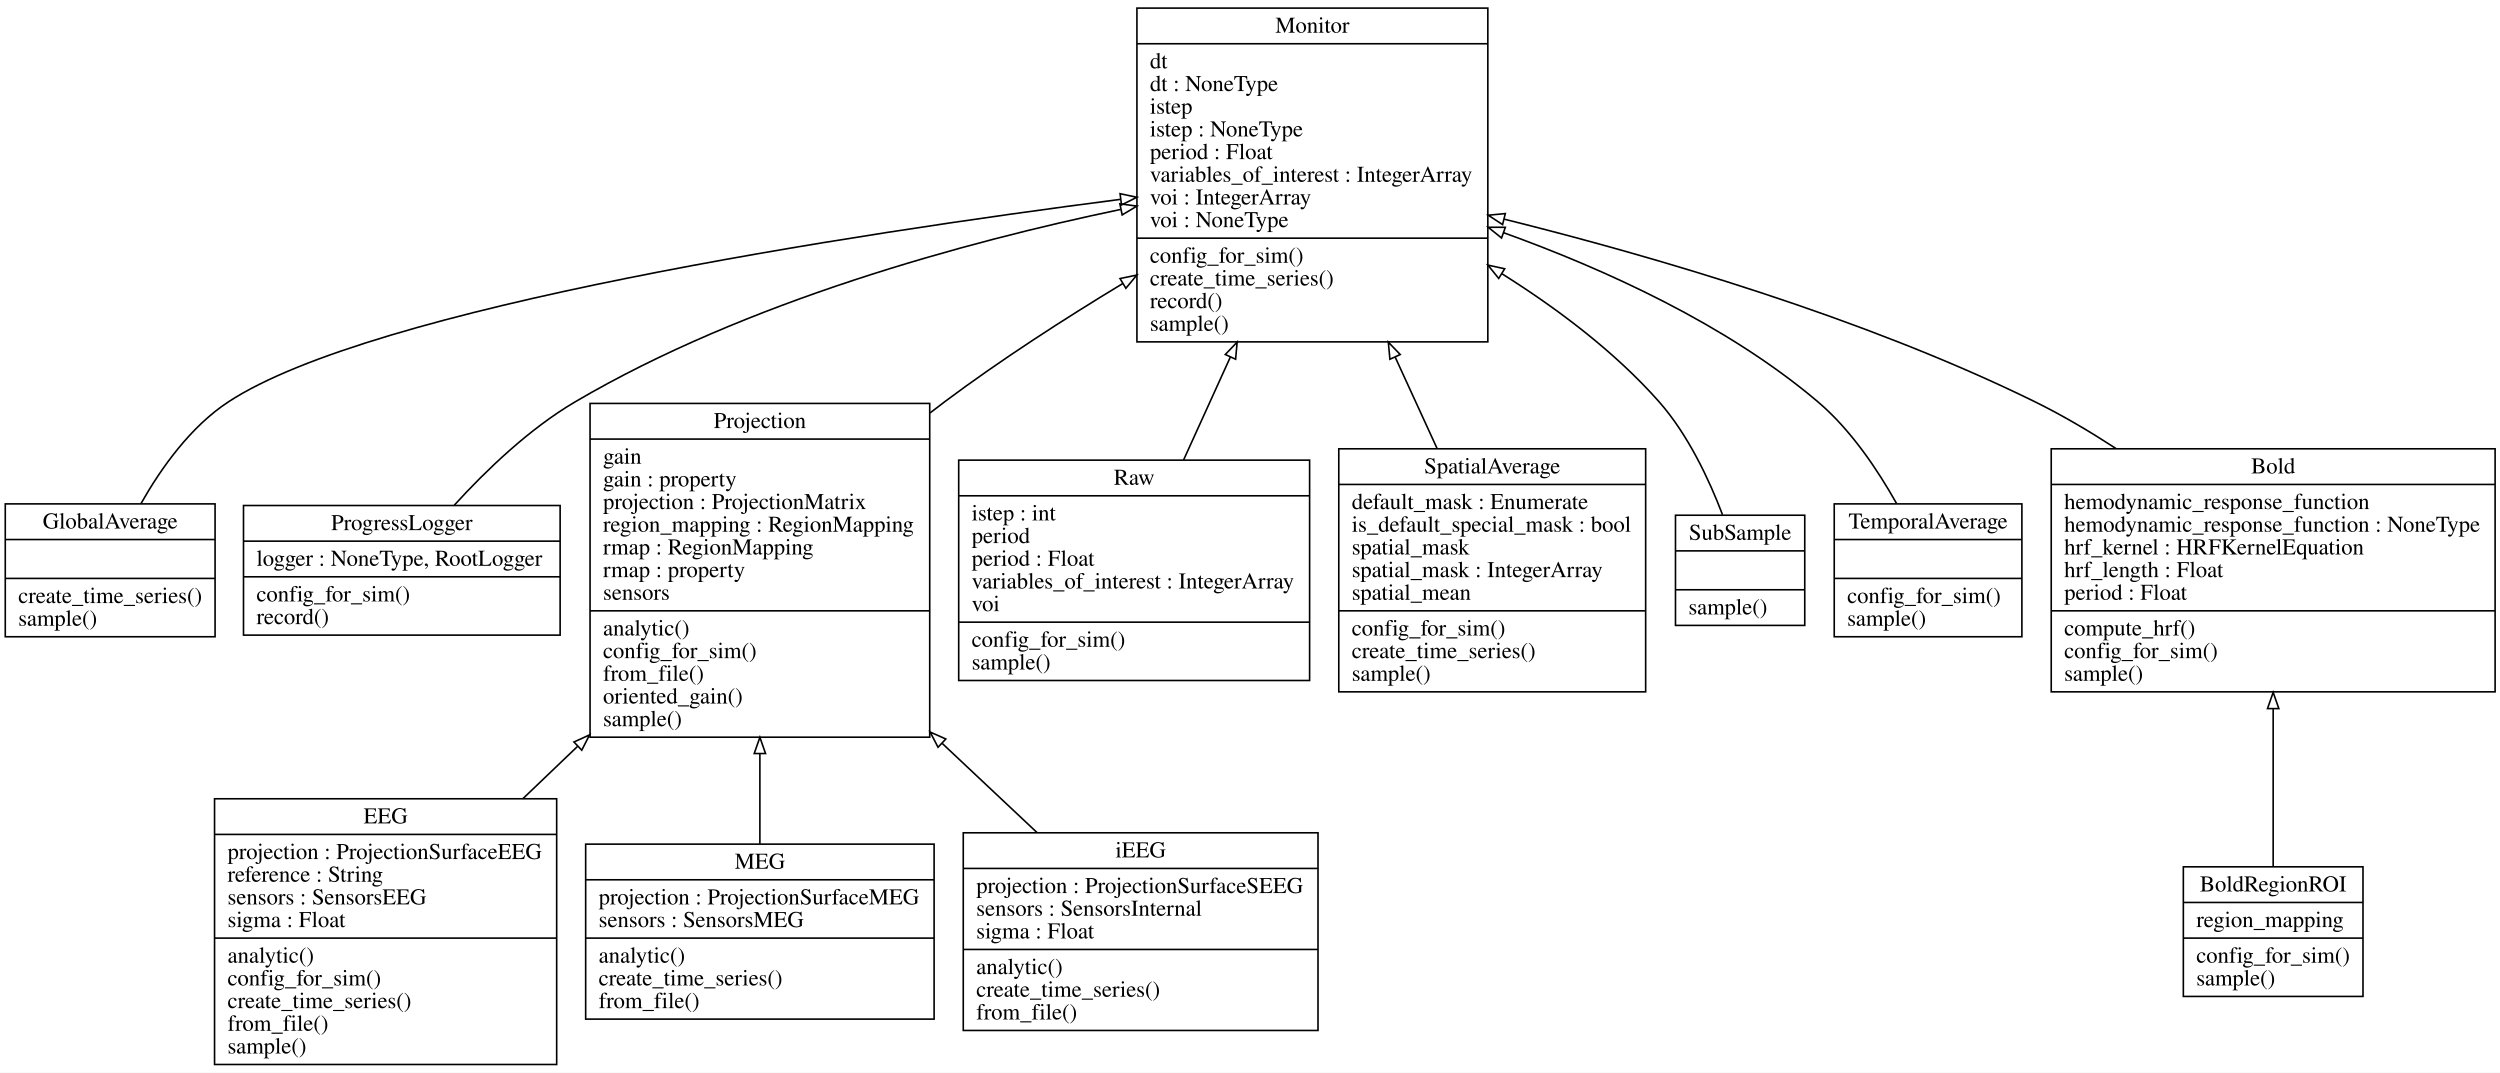
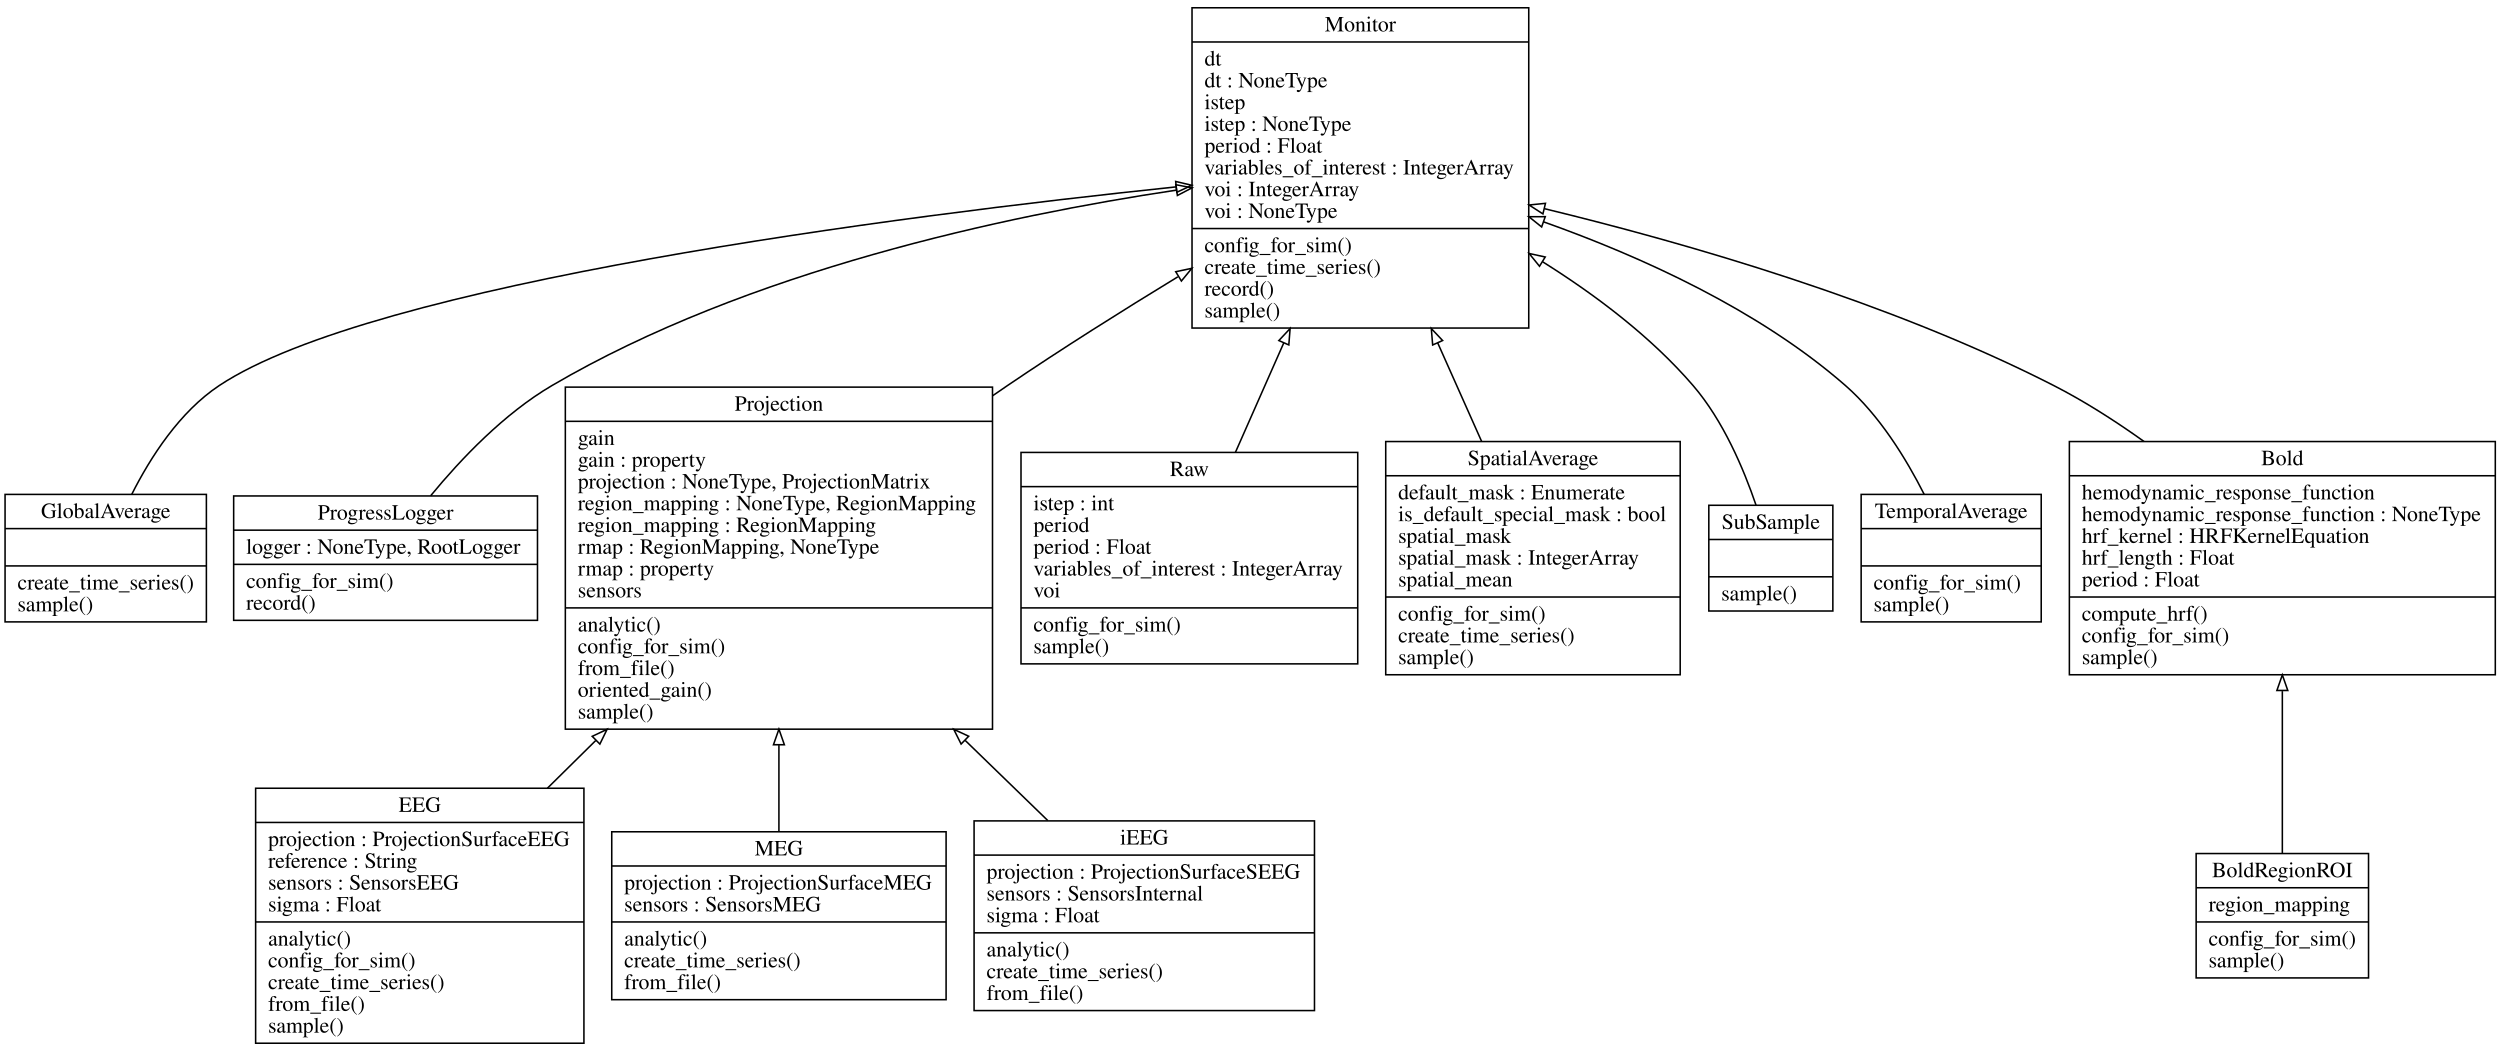
- <svg xmlns="http://www.w3.org/2000/svg" width="1543pt" height="662pt" viewBox="0.00 0.00 1543.00 662.00">
-   <g id="graph0" class="graph" transform="scale(1 1) rotate(0) translate(4 658)">
-     <polygon fill="white" stroke="none" points="-4,4 -4,-658 1539,-658 1539,4 -4,4" />
+ <svg xmlns="http://www.w3.org/2000/svg" width="1608pt" height="676pt" viewBox="0.00 0.00 1608.00 676.00">
+   <g id="graph0" class="graph" transform="scale(1 1) rotate(0) translate(4 672)">
+     <polygon fill="white" stroke="none" points="-4,4 -4,-672 1604,-672 1604,4 -4,4" />
    <g id="node1" class="node">
-       <polygon fill="none" stroke="black" points="1262.02,-231 1262.02,-381 1535.98,-381 1535.98,-231 1262.02,-231" />
-       <text text-anchor="middle" x="1399" y="-365.8" font-family="Times,serif" font-size="14.00">Bold</text>
-       <polyline fill="none" stroke="black" points="1262.02,-359 1535.98,-359 " />
-       <text text-anchor="start" x="1270.02" y="-343.8" font-family="Times,serif" font-size="14.00">hemodynamic_response_function</text>
-       <text text-anchor="start" x="1270.02" y="-329.8" font-family="Times,serif" font-size="14.00">hemodynamic_response_function : NoneType</text>
-       <text text-anchor="start" x="1270.02" y="-315.8" font-family="Times,serif" font-size="14.00">hrf_kernel : HRFKernelEquation</text>
-       <text text-anchor="start" x="1270.02" y="-301.8" font-family="Times,serif" font-size="14.00">hrf_length : Float</text>
-       <text text-anchor="start" x="1270.02" y="-287.8" font-family="Times,serif" font-size="14.00">period : Float</text>
-       <polyline fill="none" stroke="black" points="1262.02,-281 1535.98,-281 " />
-       <text text-anchor="start" x="1270.02" y="-265.8" font-family="Times,serif" font-size="14.00">compute_hrf()</text>
-       <text text-anchor="start" x="1270.02" y="-251.8" font-family="Times,serif" font-size="14.00">config_for_sim()</text>
-       <text text-anchor="start" x="1270.02" y="-237.8" font-family="Times,serif" font-size="14.00">sample()</text>
+       <polygon fill="none" stroke="black" points="1327.02,-238 1327.02,-388 1600.98,-388 1600.98,-238 1327.02,-238" />
+       <text text-anchor="middle" x="1464" y="-372.8" font-family="Times,serif" font-size="14.00">Bold</text>
+       <polyline fill="none" stroke="black" points="1327.02,-366 1600.98,-366 " />
+       <text text-anchor="start" x="1335.02" y="-350.8" font-family="Times,serif" font-size="14.00">hemodynamic_response_function</text>
+       <text text-anchor="start" x="1335.02" y="-336.8" font-family="Times,serif" font-size="14.00">hemodynamic_response_function : NoneType</text>
+       <text text-anchor="start" x="1335.02" y="-322.8" font-family="Times,serif" font-size="14.00">hrf_kernel : HRFKernelEquation</text>
+       <text text-anchor="start" x="1335.02" y="-308.8" font-family="Times,serif" font-size="14.00">hrf_length : Float</text>
+       <text text-anchor="start" x="1335.02" y="-294.8" font-family="Times,serif" font-size="14.00">period : Float</text>
+       <polyline fill="none" stroke="black" points="1327.02,-288 1600.98,-288 " />
+       <text text-anchor="start" x="1335.02" y="-272.8" font-family="Times,serif" font-size="14.00">compute_hrf()</text>
+       <text text-anchor="start" x="1335.02" y="-258.8" font-family="Times,serif" font-size="14.00">config_for_sim()</text>
+       <text text-anchor="start" x="1335.02" y="-244.8" font-family="Times,serif" font-size="14.00">sample()</text>
    </g>
    <g id="node6" class="node">
-       <polygon fill="none" stroke="black" points="697.71,-447 697.71,-653 914.29,-653 914.29,-447 697.71,-447" />
-       <text text-anchor="middle" x="806" y="-637.8" font-family="Times,serif" font-size="14.00">Monitor</text>
-       <polyline fill="none" stroke="black" points="697.71,-631 914.29,-631 " />
-       <text text-anchor="start" x="705.71" y="-615.8" font-family="Times,serif" font-size="14.00">dt</text>
-       <text text-anchor="start" x="705.71" y="-601.8" font-family="Times,serif" font-size="14.00">dt : NoneType</text>
-       <text text-anchor="start" x="705.71" y="-587.8" font-family="Times,serif" font-size="14.00">istep</text>
-       <text text-anchor="start" x="705.71" y="-573.8" font-family="Times,serif" font-size="14.00">istep : NoneType</text>
-       <text text-anchor="start" x="705.71" y="-559.8" font-family="Times,serif" font-size="14.00">period : Float</text>
-       <text text-anchor="start" x="705.71" y="-545.8" font-family="Times,serif" font-size="14.00">variables_of_interest : IntegerArray</text>
-       <text text-anchor="start" x="705.71" y="-531.8" font-family="Times,serif" font-size="14.00">voi : IntegerArray</text>
-       <text text-anchor="start" x="705.71" y="-517.8" font-family="Times,serif" font-size="14.00">voi : NoneType</text>
-       <polyline fill="none" stroke="black" points="697.71,-511 914.29,-511 " />
-       <text text-anchor="start" x="705.71" y="-495.8" font-family="Times,serif" font-size="14.00">config_for_sim()</text>
-       <text text-anchor="start" x="705.71" y="-481.8" font-family="Times,serif" font-size="14.00">create_time_series()</text>
-       <text text-anchor="start" x="705.71" y="-467.8" font-family="Times,serif" font-size="14.00">record()</text>
-       <text text-anchor="start" x="705.71" y="-453.8" font-family="Times,serif" font-size="14.00">sample()</text>
+       <polygon fill="none" stroke="black" points="762.71,-461 762.71,-667 979.29,-667 979.29,-461 762.71,-461" />
+       <text text-anchor="middle" x="871" y="-651.8" font-family="Times,serif" font-size="14.00">Monitor</text>
+       <polyline fill="none" stroke="black" points="762.71,-645 979.29,-645 " />
+       <text text-anchor="start" x="770.71" y="-629.8" font-family="Times,serif" font-size="14.00">dt</text>
+       <text text-anchor="start" x="770.71" y="-615.8" font-family="Times,serif" font-size="14.00">dt : NoneType</text>
+       <text text-anchor="start" x="770.71" y="-601.8" font-family="Times,serif" font-size="14.00">istep</text>
+       <text text-anchor="start" x="770.71" y="-587.8" font-family="Times,serif" font-size="14.00">istep : NoneType</text>
+       <text text-anchor="start" x="770.71" y="-573.8" font-family="Times,serif" font-size="14.00">period : Float</text>
+       <text text-anchor="start" x="770.71" y="-559.8" font-family="Times,serif" font-size="14.00">variables_of_interest : IntegerArray</text>
+       <text text-anchor="start" x="770.71" y="-545.8" font-family="Times,serif" font-size="14.00">voi : IntegerArray</text>
+       <text text-anchor="start" x="770.71" y="-531.8" font-family="Times,serif" font-size="14.00">voi : NoneType</text>
+       <polyline fill="none" stroke="black" points="762.71,-525 979.29,-525 " />
+       <text text-anchor="start" x="770.71" y="-509.8" font-family="Times,serif" font-size="14.00">config_for_sim()</text>
+       <text text-anchor="start" x="770.71" y="-495.8" font-family="Times,serif" font-size="14.00">create_time_series()</text>
+       <text text-anchor="start" x="770.71" y="-481.8" font-family="Times,serif" font-size="14.00">record()</text>
+       <text text-anchor="start" x="770.71" y="-467.8" font-family="Times,serif" font-size="14.00">sample()</text>
    </g>
    <g id="edge1" class="edge">
-       <path fill="none" stroke="black" d="M1301.95,-381.18C1285.77,-391.718 1268.78,-401.756 1252,-410 1146.12,-462.016 1016.58,-499.796 924.447,-522.725" />
-       <polygon fill="none" stroke="black" points="923.398,-519.378 914.528,-525.172 925.075,-526.175 923.398,-519.378" />
+       <path fill="none" stroke="black" d="M1375.03,-388.034C1356.58,-401.209 1336.73,-413.922 1317,-424 1211.77,-477.752 1081.86,-515.343 989.449,-537.757" />
+       <polygon fill="none" stroke="black" points="988.406,-534.408 979.5,-540.147 990.041,-541.215 988.406,-534.408" />
    </g>
    <g id="node2" class="node">
-       <polygon fill="none" stroke="black" points="1343.56,-43 1343.56,-123 1454.44,-123 1454.44,-43 1343.56,-43" />
-       <text text-anchor="middle" x="1399" y="-107.8" font-family="Times,serif" font-size="14.00">BoldRegionROI</text>
-       <polyline fill="none" stroke="black" points="1343.56,-101 1454.44,-101 " />
-       <text text-anchor="start" x="1351.56" y="-85.8" font-family="Times,serif" font-size="14.00">region_mapping</text>
-       <polyline fill="none" stroke="black" points="1343.56,-79 1454.44,-79 " />
-       <text text-anchor="start" x="1351.56" y="-63.8" font-family="Times,serif" font-size="14.00">config_for_sim()</text>
-       <text text-anchor="start" x="1351.56" y="-49.8" font-family="Times,serif" font-size="14.00">sample()</text>
+       <polygon fill="none" stroke="black" points="1408.56,-43 1408.56,-123 1519.44,-123 1519.44,-43 1408.56,-43" />
+       <text text-anchor="middle" x="1464" y="-107.8" font-family="Times,serif" font-size="14.00">BoldRegionROI</text>
+       <polyline fill="none" stroke="black" points="1408.56,-101 1519.44,-101 " />
+       <text text-anchor="start" x="1416.56" y="-85.8" font-family="Times,serif" font-size="14.00">region_mapping</text>
+       <polyline fill="none" stroke="black" points="1408.56,-79 1519.44,-79 " />
+       <text text-anchor="start" x="1416.56" y="-63.8" font-family="Times,serif" font-size="14.00">config_for_sim()</text>
+       <text text-anchor="start" x="1416.56" y="-49.8" font-family="Times,serif" font-size="14.00">sample()</text>
    </g>
    <g id="edge2" class="edge">
-       <path fill="none" stroke="black" d="M1399,-123.002C1399,-149.953 1399,-186.85 1399,-220.378" />
-       <polygon fill="none" stroke="black" points="1395.5,-220.661 1399,-230.661 1402.5,-220.661 1395.5,-220.661" />
+       <path fill="none" stroke="black" d="M1464,-123.195C1464,-151.818 1464,-191.705 1464,-227.447" />
+       <polygon fill="none" stroke="black" points="1460.5,-227.895 1464,-237.895 1467.5,-227.895 1460.5,-227.895" />
    </g>
    <g id="node3" class="node">
-       <polygon fill="none" stroke="black" points="128.42,-1 128.42,-165 339.58,-165 339.58,-1 128.42,-1" />
-       <text text-anchor="middle" x="234" y="-149.8" font-family="Times,serif" font-size="14.00">EEG</text>
-       <polyline fill="none" stroke="black" points="128.42,-143 339.58,-143 " />
-       <text text-anchor="start" x="136.42" y="-127.8" font-family="Times,serif" font-size="14.00">projection : ProjectionSurfaceEEG</text>
-       <text text-anchor="start" x="136.42" y="-113.8" font-family="Times,serif" font-size="14.00">reference : String</text>
-       <text text-anchor="start" x="136.42" y="-99.8" font-family="Times,serif" font-size="14.00">sensors : SensorsEEG</text>
-       <text text-anchor="start" x="136.42" y="-85.8" font-family="Times,serif" font-size="14.00">sigma : Float</text>
-       <polyline fill="none" stroke="black" points="128.42,-79 339.58,-79 " />
-       <text text-anchor="start" x="136.42" y="-63.8" font-family="Times,serif" font-size="14.00">analytic()</text>
-       <text text-anchor="start" x="136.42" y="-49.8" font-family="Times,serif" font-size="14.00">config_for_sim()</text>
-       <text text-anchor="start" x="136.42" y="-35.8" font-family="Times,serif" font-size="14.00">create_time_series()</text>
-       <text text-anchor="start" x="136.42" y="-21.8" font-family="Times,serif" font-size="14.00">from_file()</text>
-       <text text-anchor="start" x="136.42" y="-7.8" font-family="Times,serif" font-size="14.00">sample()</text>
+       <polygon fill="none" stroke="black" points="160.42,-1 160.42,-165 371.58,-165 371.58,-1 160.42,-1" />
+       <text text-anchor="middle" x="266" y="-149.8" font-family="Times,serif" font-size="14.00">EEG</text>
+       <polyline fill="none" stroke="black" points="160.42,-143 371.58,-143 " />
+       <text text-anchor="start" x="168.42" y="-127.8" font-family="Times,serif" font-size="14.00">projection : ProjectionSurfaceEEG</text>
+       <text text-anchor="start" x="168.42" y="-113.8" font-family="Times,serif" font-size="14.00">reference : String</text>
+       <text text-anchor="start" x="168.42" y="-99.8" font-family="Times,serif" font-size="14.00">sensors : SensorsEEG</text>
+       <text text-anchor="start" x="168.42" y="-85.8" font-family="Times,serif" font-size="14.00">sigma : Float</text>
+       <polyline fill="none" stroke="black" points="160.42,-79 371.58,-79 " />
+       <text text-anchor="start" x="168.42" y="-63.8" font-family="Times,serif" font-size="14.00">analytic()</text>
+       <text text-anchor="start" x="168.42" y="-49.8" font-family="Times,serif" font-size="14.00">config_for_sim()</text>
+       <text text-anchor="start" x="168.42" y="-35.8" font-family="Times,serif" font-size="14.00">create_time_series()</text>
+       <text text-anchor="start" x="168.42" y="-21.8" font-family="Times,serif" font-size="14.00">from_file()</text>
+       <text text-anchor="start" x="168.42" y="-7.8" font-family="Times,serif" font-size="14.00">sample()</text>
    </g>
    <g id="node8" class="node">
-       <polygon fill="none" stroke="black" points="360.179,-203 360.179,-409 569.821,-409 569.821,-203 360.179,-203" />
-       <text text-anchor="middle" x="465" y="-393.8" font-family="Times,serif" font-size="14.00">Projection</text>
-       <polyline fill="none" stroke="black" points="360.179,-387 569.821,-387 " />
-       <text text-anchor="start" x="368.179" y="-371.8" font-family="Times,serif" font-size="14.00">gain</text>
-       <text text-anchor="start" x="368.179" y="-357.8" font-family="Times,serif" font-size="14.00">gain : property</text>
-       <text text-anchor="start" x="368.179" y="-343.8" font-family="Times,serif" font-size="14.00">projection : ProjectionMatrix</text>
-       <text text-anchor="start" x="368.179" y="-329.8" font-family="Times,serif" font-size="14.00">region_mapping : RegionMapping</text>
-       <text text-anchor="start" x="368.179" y="-315.8" font-family="Times,serif" font-size="14.00">rmap : RegionMapping</text>
-       <text text-anchor="start" x="368.179" y="-301.8" font-family="Times,serif" font-size="14.00">rmap : property</text>
-       <text text-anchor="start" x="368.179" y="-287.8" font-family="Times,serif" font-size="14.00">sensors</text>
-       <polyline fill="none" stroke="black" points="360.179,-281 569.821,-281 " />
-       <text text-anchor="start" x="368.179" y="-265.8" font-family="Times,serif" font-size="14.00">analytic()</text>
-       <text text-anchor="start" x="368.179" y="-251.8" font-family="Times,serif" font-size="14.00">config_for_sim()</text>
-       <text text-anchor="start" x="368.179" y="-237.8" font-family="Times,serif" font-size="14.00">from_file()</text>
-       <text text-anchor="start" x="368.179" y="-223.8" font-family="Times,serif" font-size="14.00">oriented_gain()</text>
-       <text text-anchor="start" x="368.179" y="-209.8" font-family="Times,serif" font-size="14.00">sample()</text>
+       <polygon fill="none" stroke="black" points="359.623,-203 359.623,-423 634.377,-423 634.377,-203 359.623,-203" />
+       <text text-anchor="middle" x="497" y="-407.8" font-family="Times,serif" font-size="14.00">Projection</text>
+       <polyline fill="none" stroke="black" points="359.623,-401 634.377,-401 " />
+       <text text-anchor="start" x="367.623" y="-385.8" font-family="Times,serif" font-size="14.00">gain</text>
+       <text text-anchor="start" x="367.623" y="-371.8" font-family="Times,serif" font-size="14.00">gain : property</text>
+       <text text-anchor="start" x="367.623" y="-357.8" font-family="Times,serif" font-size="14.00">projection : NoneType, ProjectionMatrix</text>
+       <text text-anchor="start" x="367.623" y="-343.8" font-family="Times,serif" font-size="14.00">region_mapping : NoneType, RegionMapping</text>
+       <text text-anchor="start" x="367.623" y="-329.8" font-family="Times,serif" font-size="14.00">region_mapping : RegionMapping</text>
+       <text text-anchor="start" x="367.623" y="-315.8" font-family="Times,serif" font-size="14.00">rmap : RegionMapping, NoneType</text>
+       <text text-anchor="start" x="367.623" y="-301.8" font-family="Times,serif" font-size="14.00">rmap : property</text>
+       <text text-anchor="start" x="367.623" y="-287.8" font-family="Times,serif" font-size="14.00">sensors</text>
+       <polyline fill="none" stroke="black" points="359.623,-281 634.377,-281 " />
+       <text text-anchor="start" x="367.623" y="-265.8" font-family="Times,serif" font-size="14.00">analytic()</text>
+       <text text-anchor="start" x="367.623" y="-251.8" font-family="Times,serif" font-size="14.00">config_for_sim()</text>
+       <text text-anchor="start" x="367.623" y="-237.8" font-family="Times,serif" font-size="14.00">from_file()</text>
+       <text text-anchor="start" x="367.623" y="-223.8" font-family="Times,serif" font-size="14.00">oriented_gain()</text>
+       <text text-anchor="start" x="367.623" y="-209.8" font-family="Times,serif" font-size="14.00">sample()</text>
    </g>
    <g id="edge3" class="edge">
-       <path fill="none" stroke="black" d="M318.704,-165.037C329.689,-175.547 341.076,-186.44 352.424,-197.297" />
-       <polygon fill="none" stroke="black" points="350.226,-200.039 359.872,-204.423 355.065,-194.981 350.226,-200.039" />
+       <path fill="none" stroke="black" d="M348.092,-165.026C358.207,-175.01 368.696,-185.363 379.211,-195.741" />
+       <polygon fill="none" stroke="black" points="376.914,-198.391 386.49,-202.925 381.831,-193.409 376.914,-198.391" />
    </g>
    <g id="node4" class="node">
-       <polygon fill="none" stroke="black" points="-0.745,-265 -0.745,-347 128.745,-347 128.745,-265 -0.745,-265" />
-       <text text-anchor="middle" x="64" y="-331.8" font-family="Times,serif" font-size="14.00">GlobalAverage</text>
-       <polyline fill="none" stroke="black" points="-0.745,-325 128.745,-325 " />
-       <polyline fill="none" stroke="black" points="-0.745,-301 128.745,-301 " />
-       <text text-anchor="start" x="7.255" y="-285.8" font-family="Times,serif" font-size="14.00">create_time_series()</text>
-       <text text-anchor="start" x="7.255" y="-271.8" font-family="Times,serif" font-size="14.00">sample()</text>
+       <polygon fill="none" stroke="black" points="-0.745,-272 -0.745,-354 128.745,-354 128.745,-272 -0.745,-272" />
+       <text text-anchor="middle" x="64" y="-338.8" font-family="Times,serif" font-size="14.00">GlobalAverage</text>
+       <polyline fill="none" stroke="black" points="-0.745,-332 128.745,-332 " />
+       <polyline fill="none" stroke="black" points="-0.745,-308 128.745,-308 " />
+       <text text-anchor="start" x="7.255" y="-292.8" font-family="Times,serif" font-size="14.00">create_time_series()</text>
+       <text text-anchor="start" x="7.255" y="-278.8" font-family="Times,serif" font-size="14.00">sample()</text>
    </g>
    <g id="edge4" class="edge">
-       <path fill="none" stroke="black" d="M83.04,-347.234C95.419,-369.087 113.618,-394.696 137,-410 226.261,-468.423 520.323,-513.365 687.35,-534.93" />
-       <polygon fill="none" stroke="black" points="687.307,-538.453 697.671,-536.254 688.197,-531.51 687.307,-538.453" />
+       <path fill="none" stroke="black" d="M80.774,-354.103C92.891,-378.109 111.603,-407.141 137,-424 236.289,-489.91 571.286,-532.822 752.405,-551.79" />
+       <polygon fill="none" stroke="black" points="752.202,-555.287 762.51,-552.84 752.926,-548.325 752.202,-555.287" />
    </g>
    <g id="node5" class="node">
-       <polygon fill="none" stroke="black" points="357.472,-29 357.472,-137 572.528,-137 572.528,-29 357.472,-29" />
-       <text text-anchor="middle" x="465" y="-121.8" font-family="Times,serif" font-size="14.00">MEG</text>
-       <polyline fill="none" stroke="black" points="357.472,-115 572.528,-115 " />
-       <text text-anchor="start" x="365.472" y="-99.8" font-family="Times,serif" font-size="14.00">projection : ProjectionSurfaceMEG</text>
-       <text text-anchor="start" x="365.472" y="-85.8" font-family="Times,serif" font-size="14.00">sensors : SensorsMEG</text>
-       <polyline fill="none" stroke="black" points="357.472,-79 572.528,-79 " />
-       <text text-anchor="start" x="365.472" y="-63.8" font-family="Times,serif" font-size="14.00">analytic()</text>
-       <text text-anchor="start" x="365.472" y="-49.8" font-family="Times,serif" font-size="14.00">create_time_series()</text>
-       <text text-anchor="start" x="365.472" y="-35.8" font-family="Times,serif" font-size="14.00">from_file()</text>
+       <polygon fill="none" stroke="black" points="389.472,-29 389.472,-137 604.528,-137 604.528,-29 389.472,-29" />
+       <text text-anchor="middle" x="497" y="-121.8" font-family="Times,serif" font-size="14.00">MEG</text>
+       <polyline fill="none" stroke="black" points="389.472,-115 604.528,-115 " />
+       <text text-anchor="start" x="397.472" y="-99.8" font-family="Times,serif" font-size="14.00">projection : ProjectionSurfaceMEG</text>
+       <text text-anchor="start" x="397.472" y="-85.8" font-family="Times,serif" font-size="14.00">sensors : SensorsMEG</text>
+       <polyline fill="none" stroke="black" points="389.472,-79 604.528,-79 " />
+       <text text-anchor="start" x="397.472" y="-63.8" font-family="Times,serif" font-size="14.00">analytic()</text>
+       <text text-anchor="start" x="397.472" y="-49.8" font-family="Times,serif" font-size="14.00">create_time_series()</text>
+       <text text-anchor="start" x="397.472" y="-35.8" font-family="Times,serif" font-size="14.00">from_file()</text>
    </g>
    <g id="edge5" class="edge">
-       <path fill="none" stroke="black" d="M465,-137.216C465,-154.075 465,-173.392 465,-192.779" />
-       <polygon fill="none" stroke="black" points="461.5,-192.912 465,-202.912 468.5,-192.912 461.5,-192.912" />
+       <path fill="none" stroke="black" d="M497,-137.168C497,-153.976 497,-173.279 497,-192.787" />
+       <polygon fill="none" stroke="black" points="493.5,-192.994 497,-202.994 500.5,-192.994 493.5,-192.994" />
    </g>
    <g id="node7" class="node">
-       <polygon fill="none" stroke="black" points="146.289,-266 146.289,-346 341.711,-346 341.711,-266 146.289,-266" />
-       <text text-anchor="middle" x="244" y="-330.8" font-family="Times,serif" font-size="14.00">ProgressLogger</text>
-       <polyline fill="none" stroke="black" points="146.289,-324 341.711,-324 " />
-       <text text-anchor="start" x="154.289" y="-308.8" font-family="Times,serif" font-size="14.00">logger : NoneType, RootLogger</text>
-       <polyline fill="none" stroke="black" points="146.289,-302 341.711,-302 " />
-       <text text-anchor="start" x="154.289" y="-286.8" font-family="Times,serif" font-size="14.00">config_for_sim()</text>
-       <text text-anchor="start" x="154.289" y="-272.8" font-family="Times,serif" font-size="14.00">record()</text>
+       <polygon fill="none" stroke="black" points="146.289,-273 146.289,-353 341.711,-353 341.711,-273 146.289,-273" />
+       <text text-anchor="middle" x="244" y="-337.8" font-family="Times,serif" font-size="14.00">ProgressLogger</text>
+       <polyline fill="none" stroke="black" points="146.289,-331 341.711,-331 " />
+       <text text-anchor="start" x="154.289" y="-315.8" font-family="Times,serif" font-size="14.00">logger : NoneType, RootLogger</text>
+       <polyline fill="none" stroke="black" points="146.289,-309 341.711,-309 " />
+       <text text-anchor="start" x="154.289" y="-293.8" font-family="Times,serif" font-size="14.00">config_for_sim()</text>
+       <text text-anchor="start" x="154.289" y="-279.8" font-family="Times,serif" font-size="14.00">record()</text>
    </g>
    <g id="edge6" class="edge">
-       <path fill="none" stroke="black" d="M276.391,-346.209C296.006,-367.726 322.659,-393.34 351,-410 456.393,-471.953 592.014,-508.732 687.678,-528.738" />
-       <polygon fill="none" stroke="black" points="687.181,-532.209 697.681,-530.799 688.594,-525.353 687.181,-532.209" />
+       <path fill="none" stroke="black" d="M272.976,-353.102C292.537,-376.872 320.317,-406.013 351,-424 476.767,-497.725 642.358,-533.214 752.531,-549.69" />
+       <polygon fill="none" stroke="black" points="752.283,-553.191 762.685,-551.178 753.298,-546.265 752.283,-553.191" />
    </g>
    <g id="edge7" class="edge">
-       <path fill="none" stroke="black" d="M569.997,-403.114C573.005,-405.464 576.009,-407.764 579,-410 613.433,-435.749 652.821,-461.142 689.015,-483.036" />
-       <polygon fill="none" stroke="black" points="687.281,-486.078 697.654,-488.233 690.889,-480.079 687.281,-486.078" />
+       <path fill="none" stroke="black" d="M634.434,-417.447C637.642,-419.666 640.834,-421.853 644,-424 678.993,-447.732 717.97,-472.255 753.612,-493.973" />
+       <polygon fill="none" stroke="black" points="752.234,-497.231 762.598,-499.432 755.869,-491.249 752.234,-497.231" />
    </g>
    <g id="node9" class="node">
-       <polygon fill="none" stroke="black" points="587.71,-238 587.71,-374 804.29,-374 804.29,-238 587.71,-238" />
-       <text text-anchor="middle" x="696" y="-358.8" font-family="Times,serif" font-size="14.00">Raw</text>
-       <polyline fill="none" stroke="black" points="587.71,-352 804.29,-352 " />
-       <text text-anchor="start" x="595.71" y="-336.8" font-family="Times,serif" font-size="14.00">istep : int</text>
-       <text text-anchor="start" x="595.71" y="-322.8" font-family="Times,serif" font-size="14.00">period</text>
-       <text text-anchor="start" x="595.71" y="-308.8" font-family="Times,serif" font-size="14.00">period : Float</text>
-       <text text-anchor="start" x="595.71" y="-294.8" font-family="Times,serif" font-size="14.00">variables_of_interest : IntegerArray</text>
-       <text text-anchor="start" x="595.71" y="-280.8" font-family="Times,serif" font-size="14.00">voi</text>
-       <polyline fill="none" stroke="black" points="587.71,-274 804.29,-274 " />
-       <text text-anchor="start" x="595.71" y="-258.8" font-family="Times,serif" font-size="14.00">config_for_sim()</text>
-       <text text-anchor="start" x="595.71" y="-244.8" font-family="Times,serif" font-size="14.00">sample()</text>
+       <polygon fill="none" stroke="black" points="652.71,-245 652.71,-381 869.29,-381 869.29,-245 652.71,-245" />
+       <text text-anchor="middle" x="761" y="-365.8" font-family="Times,serif" font-size="14.00">Raw</text>
+       <polyline fill="none" stroke="black" points="652.71,-359 869.29,-359 " />
+       <text text-anchor="start" x="660.71" y="-343.8" font-family="Times,serif" font-size="14.00">istep : int</text>
+       <text text-anchor="start" x="660.71" y="-329.8" font-family="Times,serif" font-size="14.00">period</text>
+       <text text-anchor="start" x="660.71" y="-315.8" font-family="Times,serif" font-size="14.00">period : Float</text>
+       <text text-anchor="start" x="660.71" y="-301.8" font-family="Times,serif" font-size="14.00">variables_of_interest : IntegerArray</text>
+       <text text-anchor="start" x="660.71" y="-287.8" font-family="Times,serif" font-size="14.00">voi</text>
+       <polyline fill="none" stroke="black" points="652.71,-281 869.29,-281 " />
+       <text text-anchor="start" x="660.71" y="-265.8" font-family="Times,serif" font-size="14.00">config_for_sim()</text>
+       <text text-anchor="start" x="660.71" y="-251.8" font-family="Times,serif" font-size="14.00">sample()</text>
    </g>
    <g id="edge8" class="edge">
-       <path fill="none" stroke="black" d="M726.495,-374.089C735.452,-393.795 745.499,-415.898 755.358,-437.588" />
-       <polygon fill="none" stroke="black" points="752.244,-439.195 759.568,-446.85 758.617,-436.298 752.244,-439.195" />
+       <path fill="none" stroke="black" d="M790.623,-381.055C800.215,-402.768 811.126,-427.467 821.748,-451.512" />
+       <polygon fill="none" stroke="black" points="818.559,-452.955 825.802,-460.688 824.962,-450.126 818.559,-452.955" />
    </g>
    <g id="node10" class="node">
-       <polygon fill="none" stroke="black" points="822.296,-231 822.296,-381 1011.7,-381 1011.7,-231 822.296,-231" />
-       <text text-anchor="middle" x="917" y="-365.8" font-family="Times,serif" font-size="14.00">SpatialAverage</text>
-       <polyline fill="none" stroke="black" points="822.296,-359 1011.7,-359 " />
-       <text text-anchor="start" x="830.296" y="-343.8" font-family="Times,serif" font-size="14.00">default_mask : Enumerate</text>
-       <text text-anchor="start" x="830.296" y="-329.8" font-family="Times,serif" font-size="14.00">is_default_special_mask : bool</text>
-       <text text-anchor="start" x="830.296" y="-315.8" font-family="Times,serif" font-size="14.00">spatial_mask</text>
-       <text text-anchor="start" x="830.296" y="-301.8" font-family="Times,serif" font-size="14.00">spatial_mask : IntegerArray</text>
-       <text text-anchor="start" x="830.296" y="-287.8" font-family="Times,serif" font-size="14.00">spatial_mean</text>
-       <polyline fill="none" stroke="black" points="822.296,-281 1011.7,-281 " />
-       <text text-anchor="start" x="830.296" y="-265.8" font-family="Times,serif" font-size="14.00">config_for_sim()</text>
-       <text text-anchor="start" x="830.296" y="-251.8" font-family="Times,serif" font-size="14.00">create_time_series()</text>
-       <text text-anchor="start" x="830.296" y="-237.8" font-family="Times,serif" font-size="14.00">sample()</text>
+       <polygon fill="none" stroke="black" points="887.296,-238 887.296,-388 1076.7,-388 1076.7,-238 887.296,-238" />
+       <text text-anchor="middle" x="982" y="-372.8" font-family="Times,serif" font-size="14.00">SpatialAverage</text>
+       <polyline fill="none" stroke="black" points="887.296,-366 1076.7,-366 " />
+       <text text-anchor="start" x="895.296" y="-350.8" font-family="Times,serif" font-size="14.00">default_mask : Enumerate</text>
+       <text text-anchor="start" x="895.296" y="-336.8" font-family="Times,serif" font-size="14.00">is_default_special_mask : bool</text>
+       <text text-anchor="start" x="895.296" y="-322.8" font-family="Times,serif" font-size="14.00">spatial_mask</text>
+       <text text-anchor="start" x="895.296" y="-308.8" font-family="Times,serif" font-size="14.00">spatial_mask : IntegerArray</text>
+       <text text-anchor="start" x="895.296" y="-294.8" font-family="Times,serif" font-size="14.00">spatial_mean</text>
+       <polyline fill="none" stroke="black" points="887.296,-288 1076.7,-288 " />
+       <text text-anchor="start" x="895.296" y="-272.8" font-family="Times,serif" font-size="14.00">config_for_sim()</text>
+       <text text-anchor="start" x="895.296" y="-258.8" font-family="Times,serif" font-size="14.00">create_time_series()</text>
+       <text text-anchor="start" x="895.296" y="-244.8" font-family="Times,serif" font-size="14.00">sample()</text>
    </g>
    <g id="edge9" class="edge">
-       <path fill="none" stroke="black" d="M882.942,-381.253C874.782,-399.043 865.891,-418.427 857.145,-437.495" />
-       <polygon fill="none" stroke="black" points="853.855,-436.273 852.867,-446.822 860.217,-439.191 853.855,-436.273" />
+       <path fill="none" stroke="black" d="M948.997,-388.034C940.106,-407.978 930.288,-430.003 920.703,-451.504" />
+       <polygon fill="none" stroke="black" points="917.488,-450.121 916.613,-460.679 923.881,-452.971 917.488,-450.121" />
    </g>
    <g id="node11" class="node">
-       <polygon fill="none" stroke="black" points="1030.11,-272 1030.11,-340 1109.89,-340 1109.89,-272 1030.11,-272" />
-       <text text-anchor="middle" x="1070" y="-324.8" font-family="Times,serif" font-size="14.00">SubSample</text>
-       <polyline fill="none" stroke="black" points="1030.11,-318 1109.89,-318 " />
-       <polyline fill="none" stroke="black" points="1030.11,-294 1109.89,-294 " />
-       <text text-anchor="start" x="1038.11" y="-278.8" font-family="Times,serif" font-size="14.00">sample()</text>
+       <polygon fill="none" stroke="black" points="1095.11,-279 1095.11,-347 1174.89,-347 1174.89,-279 1095.11,-279" />
+       <text text-anchor="middle" x="1135" y="-331.8" font-family="Times,serif" font-size="14.00">SubSample</text>
+       <polyline fill="none" stroke="black" points="1095.11,-325 1174.89,-325 " />
+       <polyline fill="none" stroke="black" points="1095.11,-301 1174.89,-301 " />
+       <text text-anchor="start" x="1103.11" y="-285.8" font-family="Times,serif" font-size="14.00">sample()</text>
    </g>
    <g id="edge10" class="edge">
-       <path fill="none" stroke="black" d="M1059.14,-340.32C1050.89,-361.933 1037.89,-389.736 1020,-410 992.832,-440.767 957.3,-467.471 923.016,-489.022" />
-       <polygon fill="none" stroke="black" points="920.998,-486.154 914.332,-494.389 924.679,-492.109 920.998,-486.154" />
+       <path fill="none" stroke="black" d="M1125.48,-347.078C1117.5,-370.489 1104.3,-401.582 1085,-424 1058.16,-455.186 1022.62,-482.04 988.238,-503.599" />
+       <polygon fill="none" stroke="black" points="986.205,-500.741 979.527,-508.966 989.876,-506.701 986.205,-500.741" />
    </g>
    <g id="node12" class="node">
-       <polygon fill="none" stroke="black" points="1128.09,-265 1128.09,-347 1243.91,-347 1243.91,-265 1128.09,-265" />
-       <text text-anchor="middle" x="1186" y="-331.8" font-family="Times,serif" font-size="14.00">TemporalAverage</text>
-       <polyline fill="none" stroke="black" points="1128.09,-325 1243.91,-325 " />
-       <polyline fill="none" stroke="black" points="1128.09,-301 1243.91,-301 " />
-       <text text-anchor="start" x="1136.09" y="-285.8" font-family="Times,serif" font-size="14.00">config_for_sim()</text>
-       <text text-anchor="start" x="1136.09" y="-271.8" font-family="Times,serif" font-size="14.00">sample()</text>
+       <polygon fill="none" stroke="black" points="1193.09,-272 1193.09,-354 1308.91,-354 1308.91,-272 1193.09,-272" />
+       <text text-anchor="middle" x="1251" y="-338.8" font-family="Times,serif" font-size="14.00">TemporalAverage</text>
+       <polyline fill="none" stroke="black" points="1193.09,-332 1308.91,-332 " />
+       <polyline fill="none" stroke="black" points="1193.09,-308 1308.91,-308 " />
+       <text text-anchor="start" x="1201.09" y="-292.8" font-family="Times,serif" font-size="14.00">config_for_sim()</text>
+       <text text-anchor="start" x="1201.09" y="-278.8" font-family="Times,serif" font-size="14.00">sample()</text>
    </g>
    <g id="edge11" class="edge">
-       <path fill="none" stroke="black" d="M1166.57,-347.209C1154.85,-368.115 1138.27,-392.818 1118,-410 1061.75,-457.69 986.516,-491.849 924.023,-514.368" />
-       <polygon fill="none" stroke="black" points="922.758,-511.103 914.503,-517.745 925.098,-517.7 922.758,-511.103" />
+       <path fill="none" stroke="black" d="M1233.64,-354.02C1222.04,-376.946 1204.89,-404.87 1183,-424 1127.25,-472.709 1051.68,-506.967 988.873,-529.285" />
+       <polygon fill="none" stroke="black" points="987.592,-526.025 979.306,-532.628 989.901,-532.633 987.592,-526.025" />
    </g>
    <g id="node13" class="node">
-       <polygon fill="none" stroke="black" points="590.527,-22 590.527,-144 809.473,-144 809.473,-22 590.527,-22" />
-       <text text-anchor="middle" x="700" y="-128.8" font-family="Times,serif" font-size="14.00">iEEG</text>
-       <polyline fill="none" stroke="black" points="590.527,-122 809.473,-122 " />
-       <text text-anchor="start" x="598.527" y="-106.8" font-family="Times,serif" font-size="14.00">projection : ProjectionSurfaceSEEG</text>
-       <text text-anchor="start" x="598.527" y="-92.8" font-family="Times,serif" font-size="14.00">sensors : SensorsInternal</text>
-       <text text-anchor="start" x="598.527" y="-78.8" font-family="Times,serif" font-size="14.00">sigma : Float</text>
-       <polyline fill="none" stroke="black" points="590.527,-72 809.473,-72 " />
-       <text text-anchor="start" x="598.527" y="-56.8" font-family="Times,serif" font-size="14.00">analytic()</text>
-       <text text-anchor="start" x="598.527" y="-42.8" font-family="Times,serif" font-size="14.00">create_time_series()</text>
-       <text text-anchor="start" x="598.527" y="-28.8" font-family="Times,serif" font-size="14.00">from_file()</text>
+       <polygon fill="none" stroke="black" points="622.527,-22 622.527,-144 841.473,-144 841.473,-22 622.527,-22" />
+       <text text-anchor="middle" x="732" y="-128.8" font-family="Times,serif" font-size="14.00">iEEG</text>
+       <polyline fill="none" stroke="black" points="622.527,-122 841.473,-122 " />
+       <text text-anchor="start" x="630.527" y="-106.8" font-family="Times,serif" font-size="14.00">projection : ProjectionSurfaceSEEG</text>
+       <text text-anchor="start" x="630.527" y="-92.8" font-family="Times,serif" font-size="14.00">sensors : SensorsInternal</text>
+       <text text-anchor="start" x="630.527" y="-78.8" font-family="Times,serif" font-size="14.00">sigma : Float</text>
+       <polyline fill="none" stroke="black" points="622.527,-72 841.473,-72 " />
+       <text text-anchor="start" x="630.527" y="-56.8" font-family="Times,serif" font-size="14.00">analytic()</text>
+       <text text-anchor="start" x="630.527" y="-42.8" font-family="Times,serif" font-size="14.00">create_time_series()</text>
+       <text text-anchor="start" x="630.527" y="-28.8" font-family="Times,serif" font-size="14.00">from_file()</text>
    </g>
    <g id="edge12" class="edge">
-       <path fill="none" stroke="black" d="M636.096,-144.097C617.938,-161.173 597.608,-180.292 577.475,-199.226" />
-       <polygon fill="none" stroke="black" points="574.957,-196.789 570.07,-206.189 579.753,-201.888 574.957,-196.789" />
+       <path fill="none" stroke="black" d="M669.949,-144.203C653.503,-160.159 635.175,-177.94 616.774,-195.794" />
+       <polygon fill="none" stroke="black" points="614.186,-193.428 609.446,-202.903 619.06,-198.452 614.186,-193.428" />
    </g>
  </g>
</svg>
